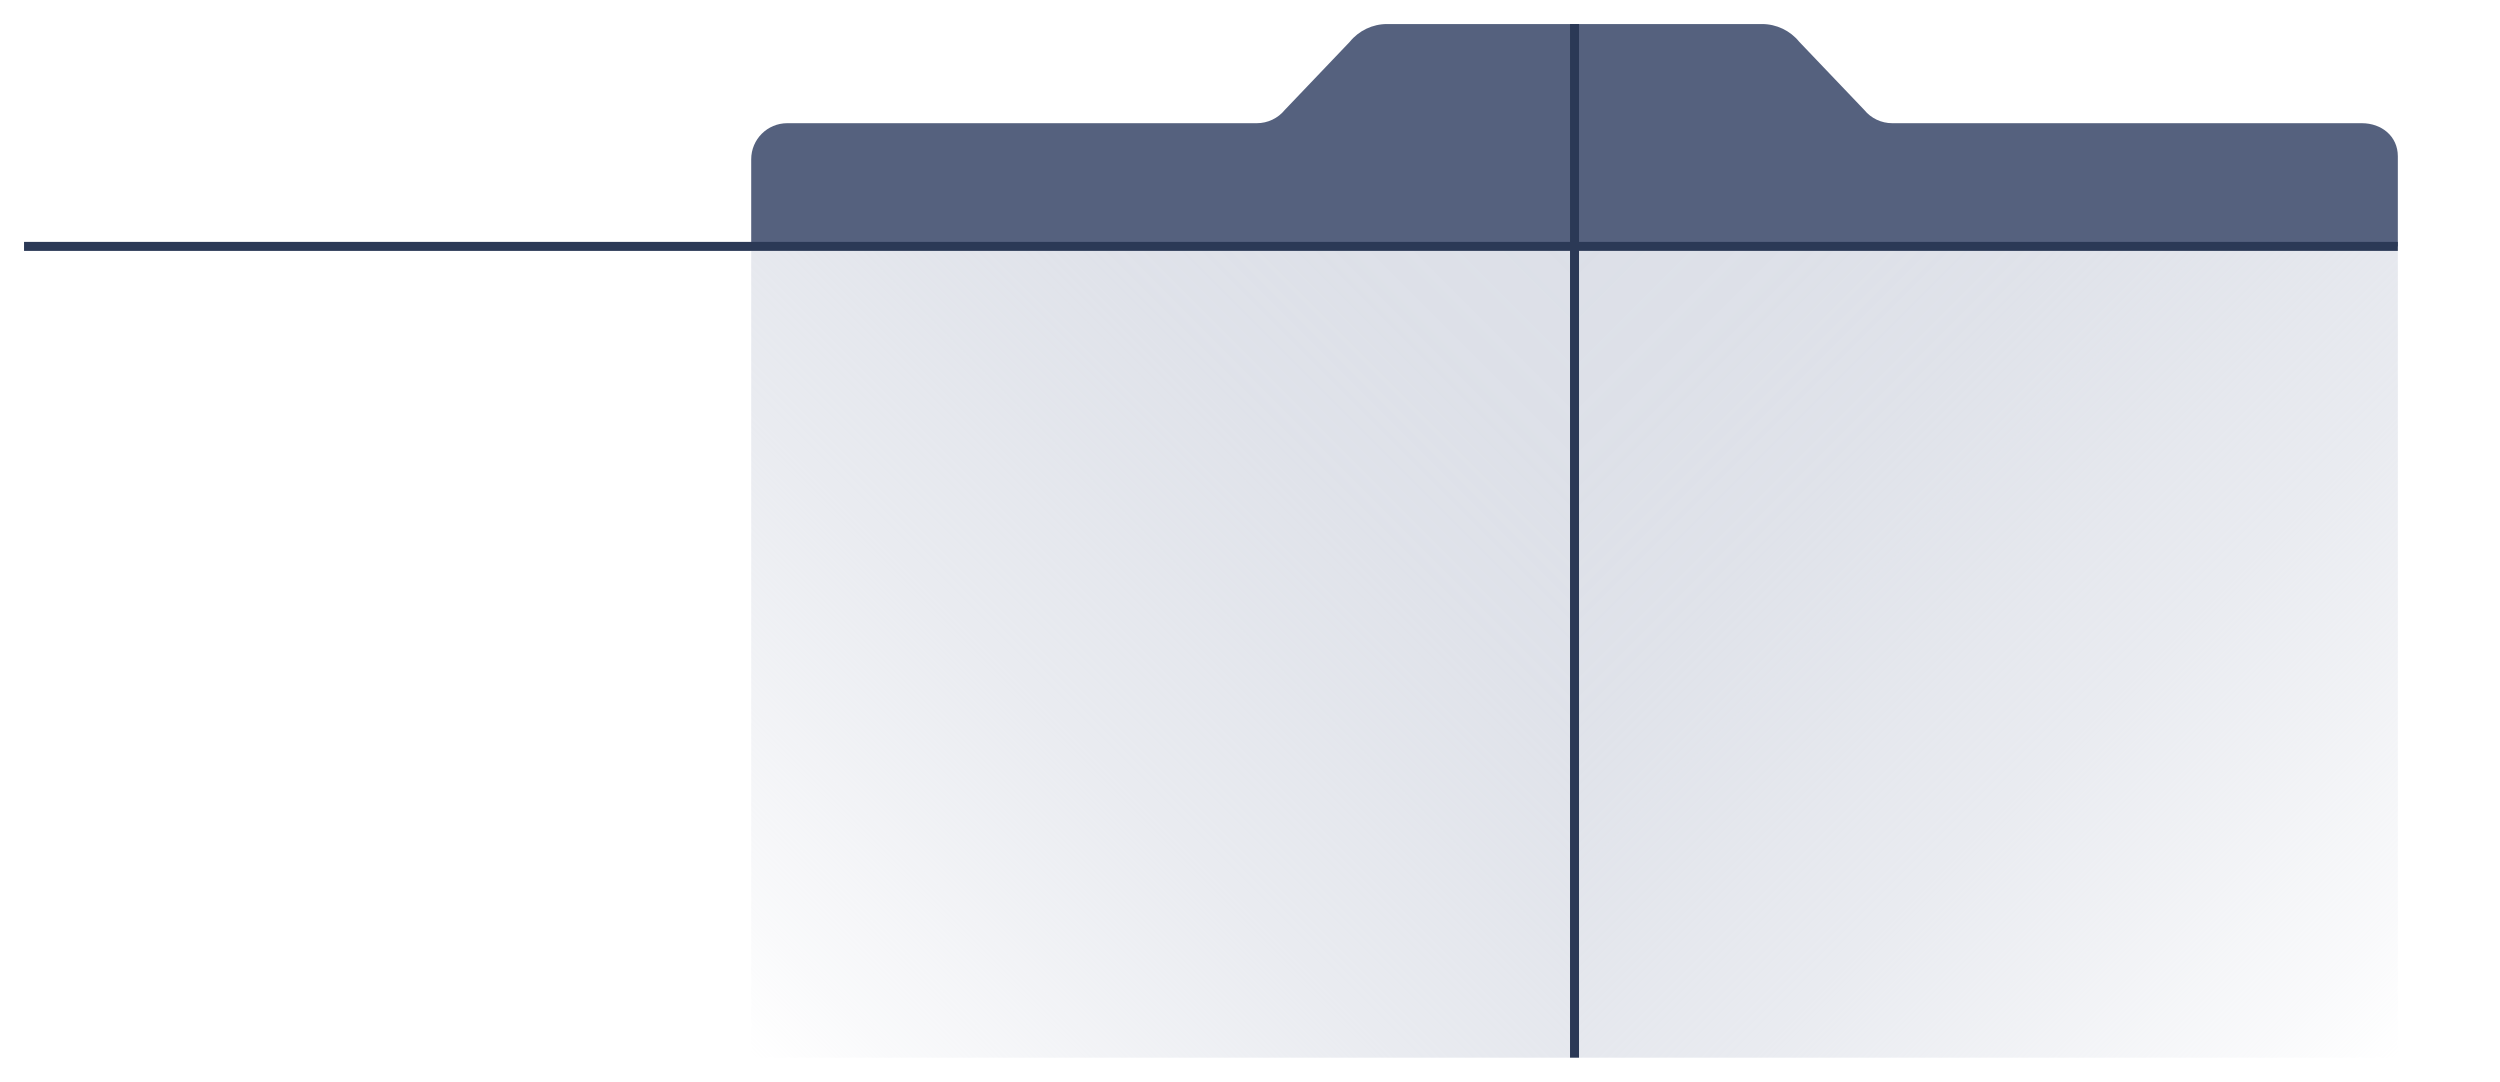
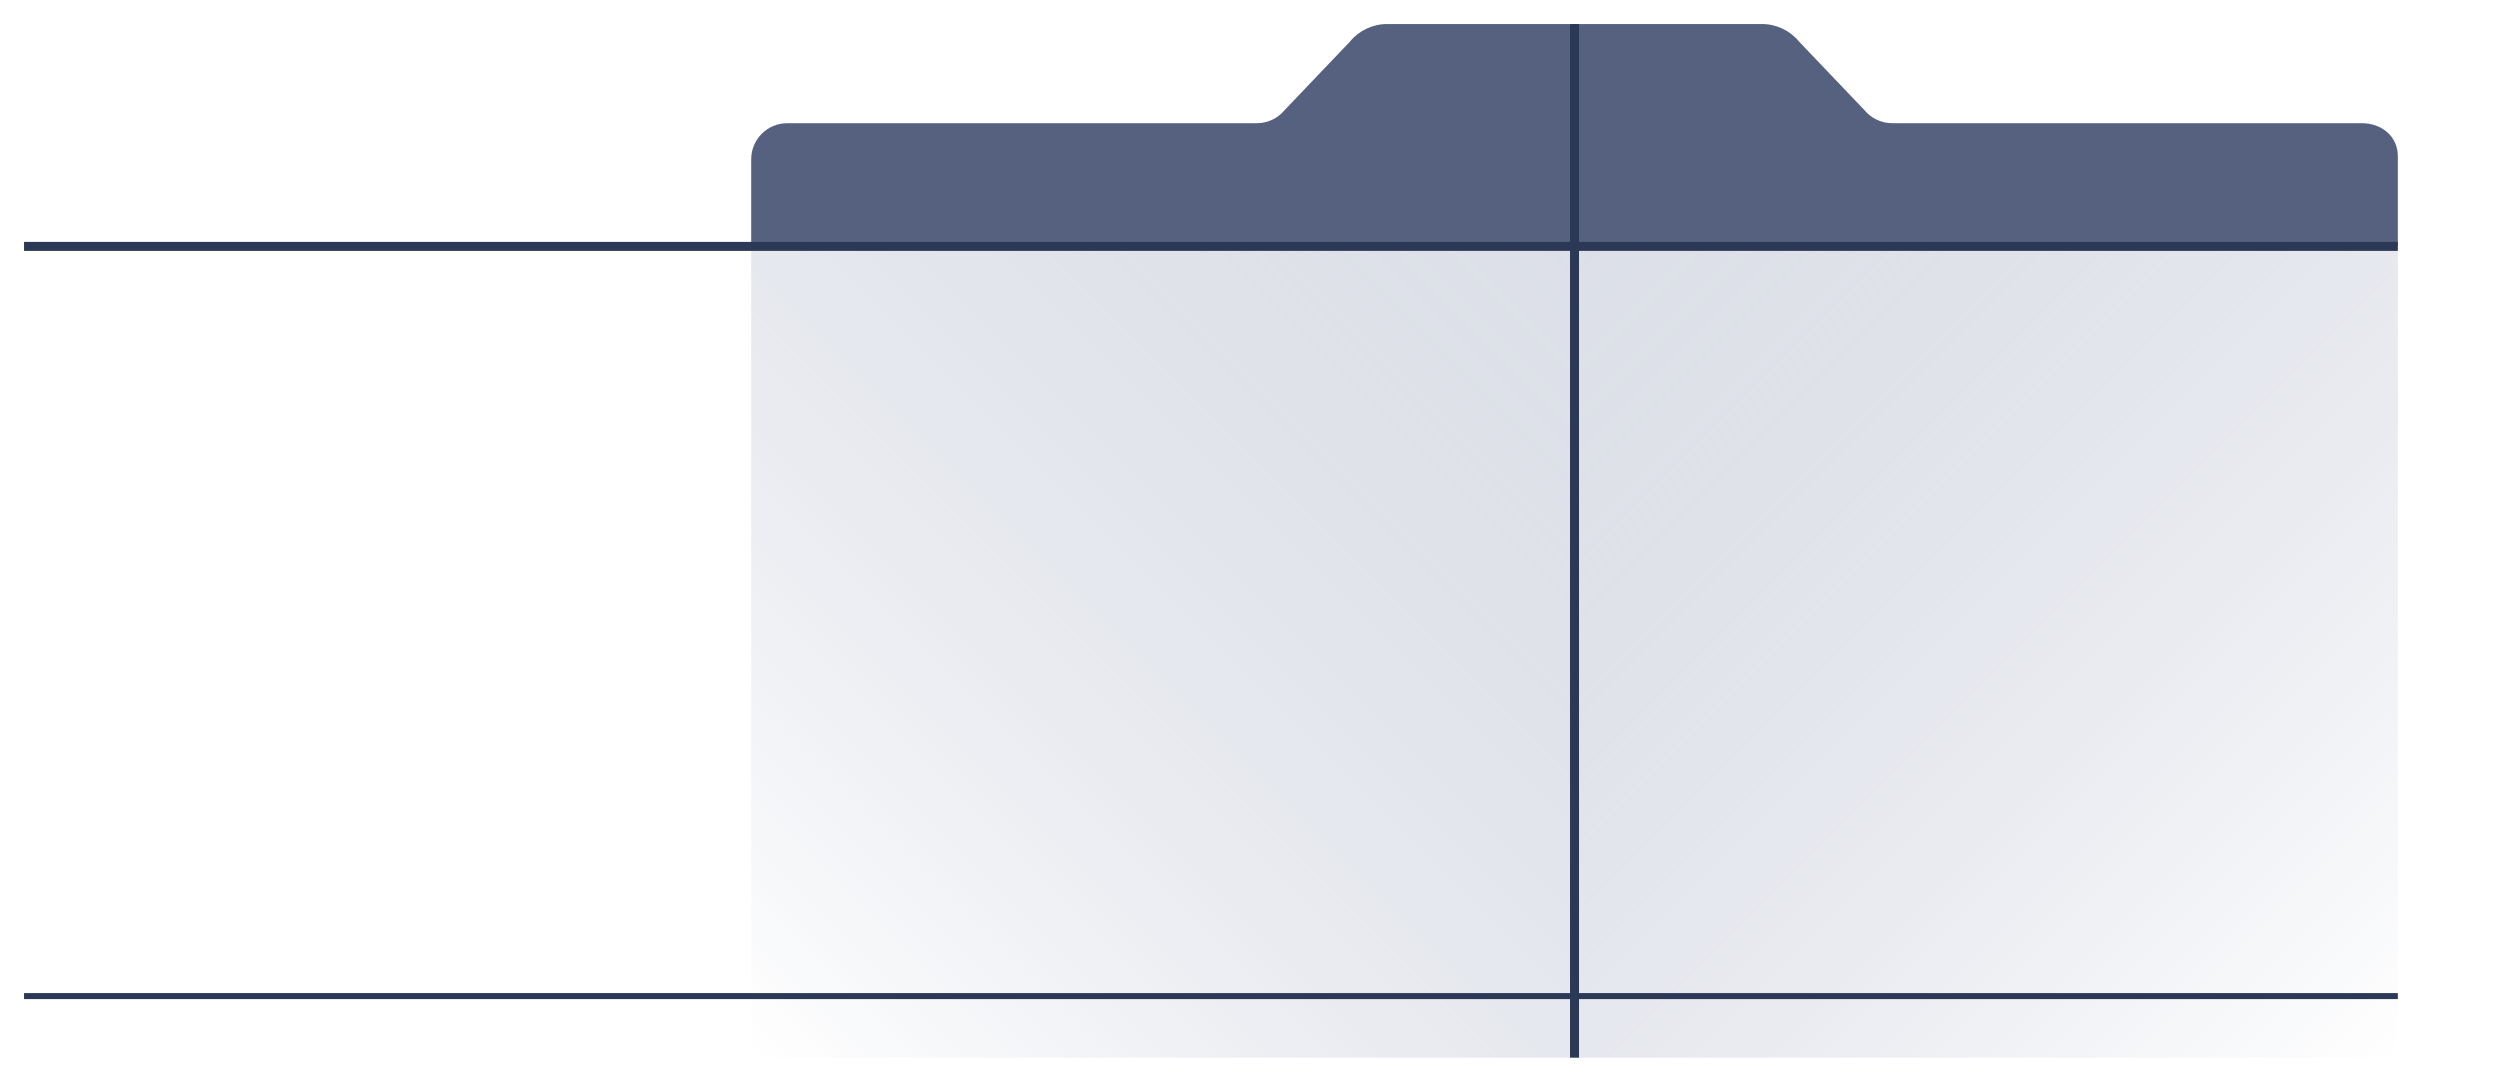
<svg xmlns="http://www.w3.org/2000/svg" xmlns:xlink="http://www.w3.org/1999/xlink" id="Camada_2" data-name="Camada 2" viewBox="0 0 832 360">
  <defs>
    <style>.cls-1{fill:#55617e;}.cls-2{fill:url(#Gradiente_sem_nome_20);}.cls-3{fill:url(#Gradiente_sem_nome_20-2);}.cls-4{fill:#2b3956;}</style>
    <linearGradient id="Gradiente_sem_nome_20" x1="251" y1="353" x2="521.5" y2="82.5" gradientUnits="userSpaceOnUse">
      <stop offset="0" stop-color="#d4d8e2" stop-opacity="0" />
      <stop offset="0.09" stop-color="#d4d8e2" stop-opacity="0.14" />
      <stop offset="0.25" stop-color="#d4d8e2" stop-opacity="0.34" />
      <stop offset="0.4" stop-color="#d4d8e2" stop-opacity="0.51" />
      <stop offset="0.56" stop-color="#d4d8e2" stop-opacity="0.63" />
      <stop offset="0.71" stop-color="#d4d8e2" stop-opacity="0.73" />
      <stop offset="0.86" stop-color="#d4d8e2" stop-opacity="0.78" />
      <stop offset="1" stop-color="#d4d8e2" stop-opacity="0.8" />
    </linearGradient>
    <linearGradient id="Gradiente_sem_nome_20-2" x1="797" y1="353" x2="526.5" y2="82.5" xlink:href="#Gradiente_sem_nome_20" />
  </defs>
  <path class="cls-1" d="M449.2,13.92,427.6,36.56A12,12,0,0,1,418.28,41H262a12,12,0,0,0-12,12V82H524V8H461.63A16,16,0,0,0,449.2,13.92Z" />
  <path class="cls-1" d="M598.8,13.92l21.6,22.64A12,12,0,0,0,629.72,41H786c6.63,0,12,4.37,12,11V82H524V8h62.37A16,16,0,0,1,598.8,13.92Z" />
  <rect class="cls-2" x="250" y="83.5" width="272.5" height="268.5" />
  <rect class="cls-3" x="525.5" y="83.5" width="272.5" height="268.5" />
  <polygon class="cls-4" points="525.5 80.5 525.5 8 522.5 8 522.5 80.5 8 80.5 8 83.5 522.5 83.5 522.5 352 524 352 525.5 352 525.5 83.5 798 83.5 798 80.5 525.5 80.5" />
+   <rect class="cls-4" x="8" y="330.5" width="790" height="2" />
</svg>
